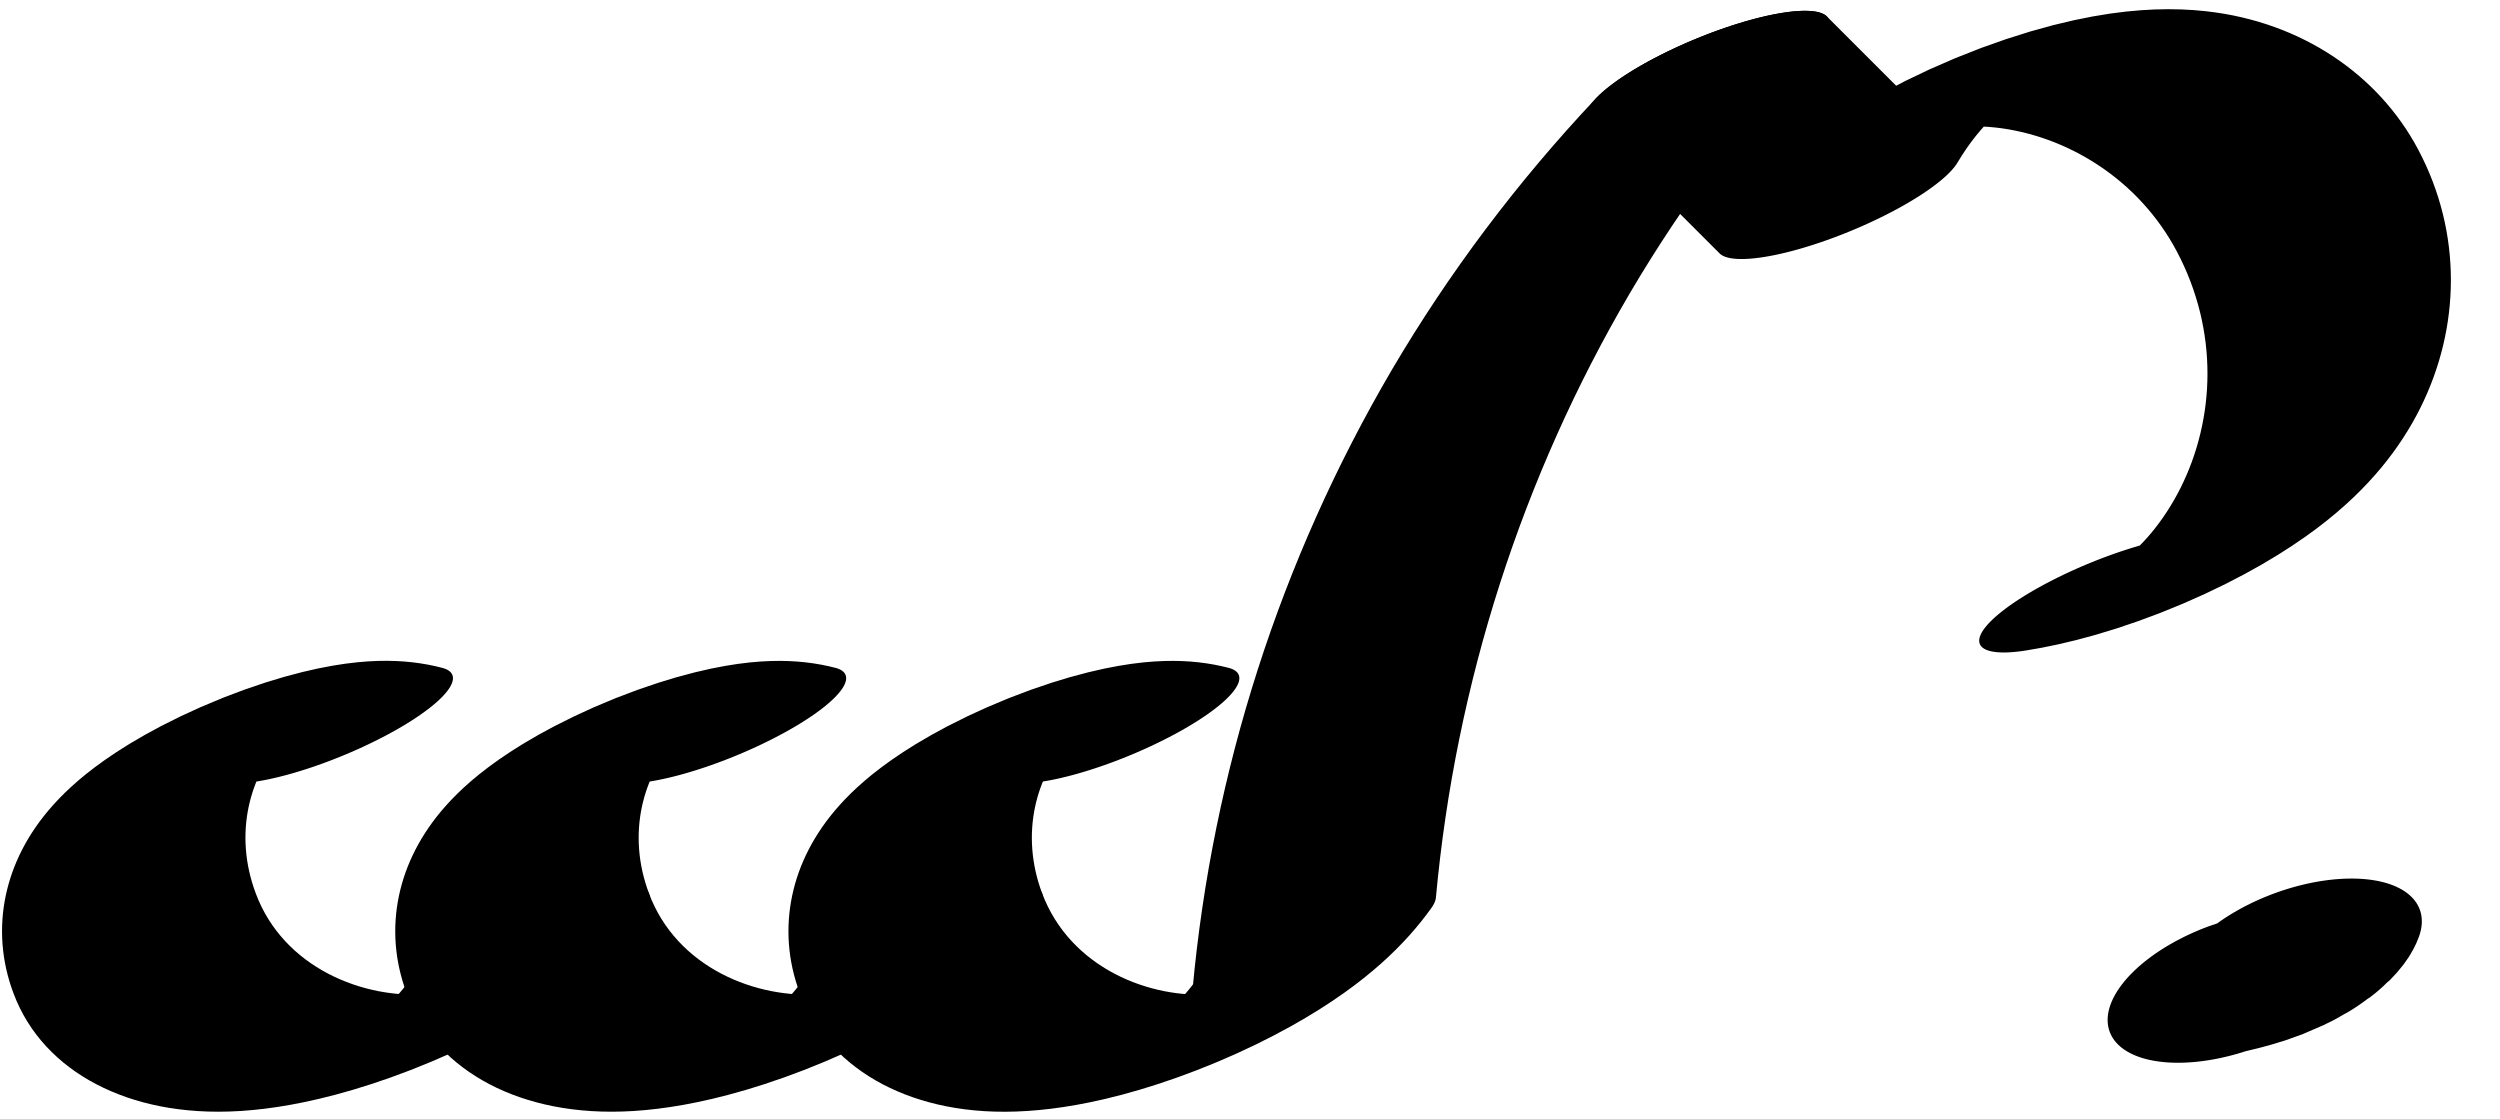
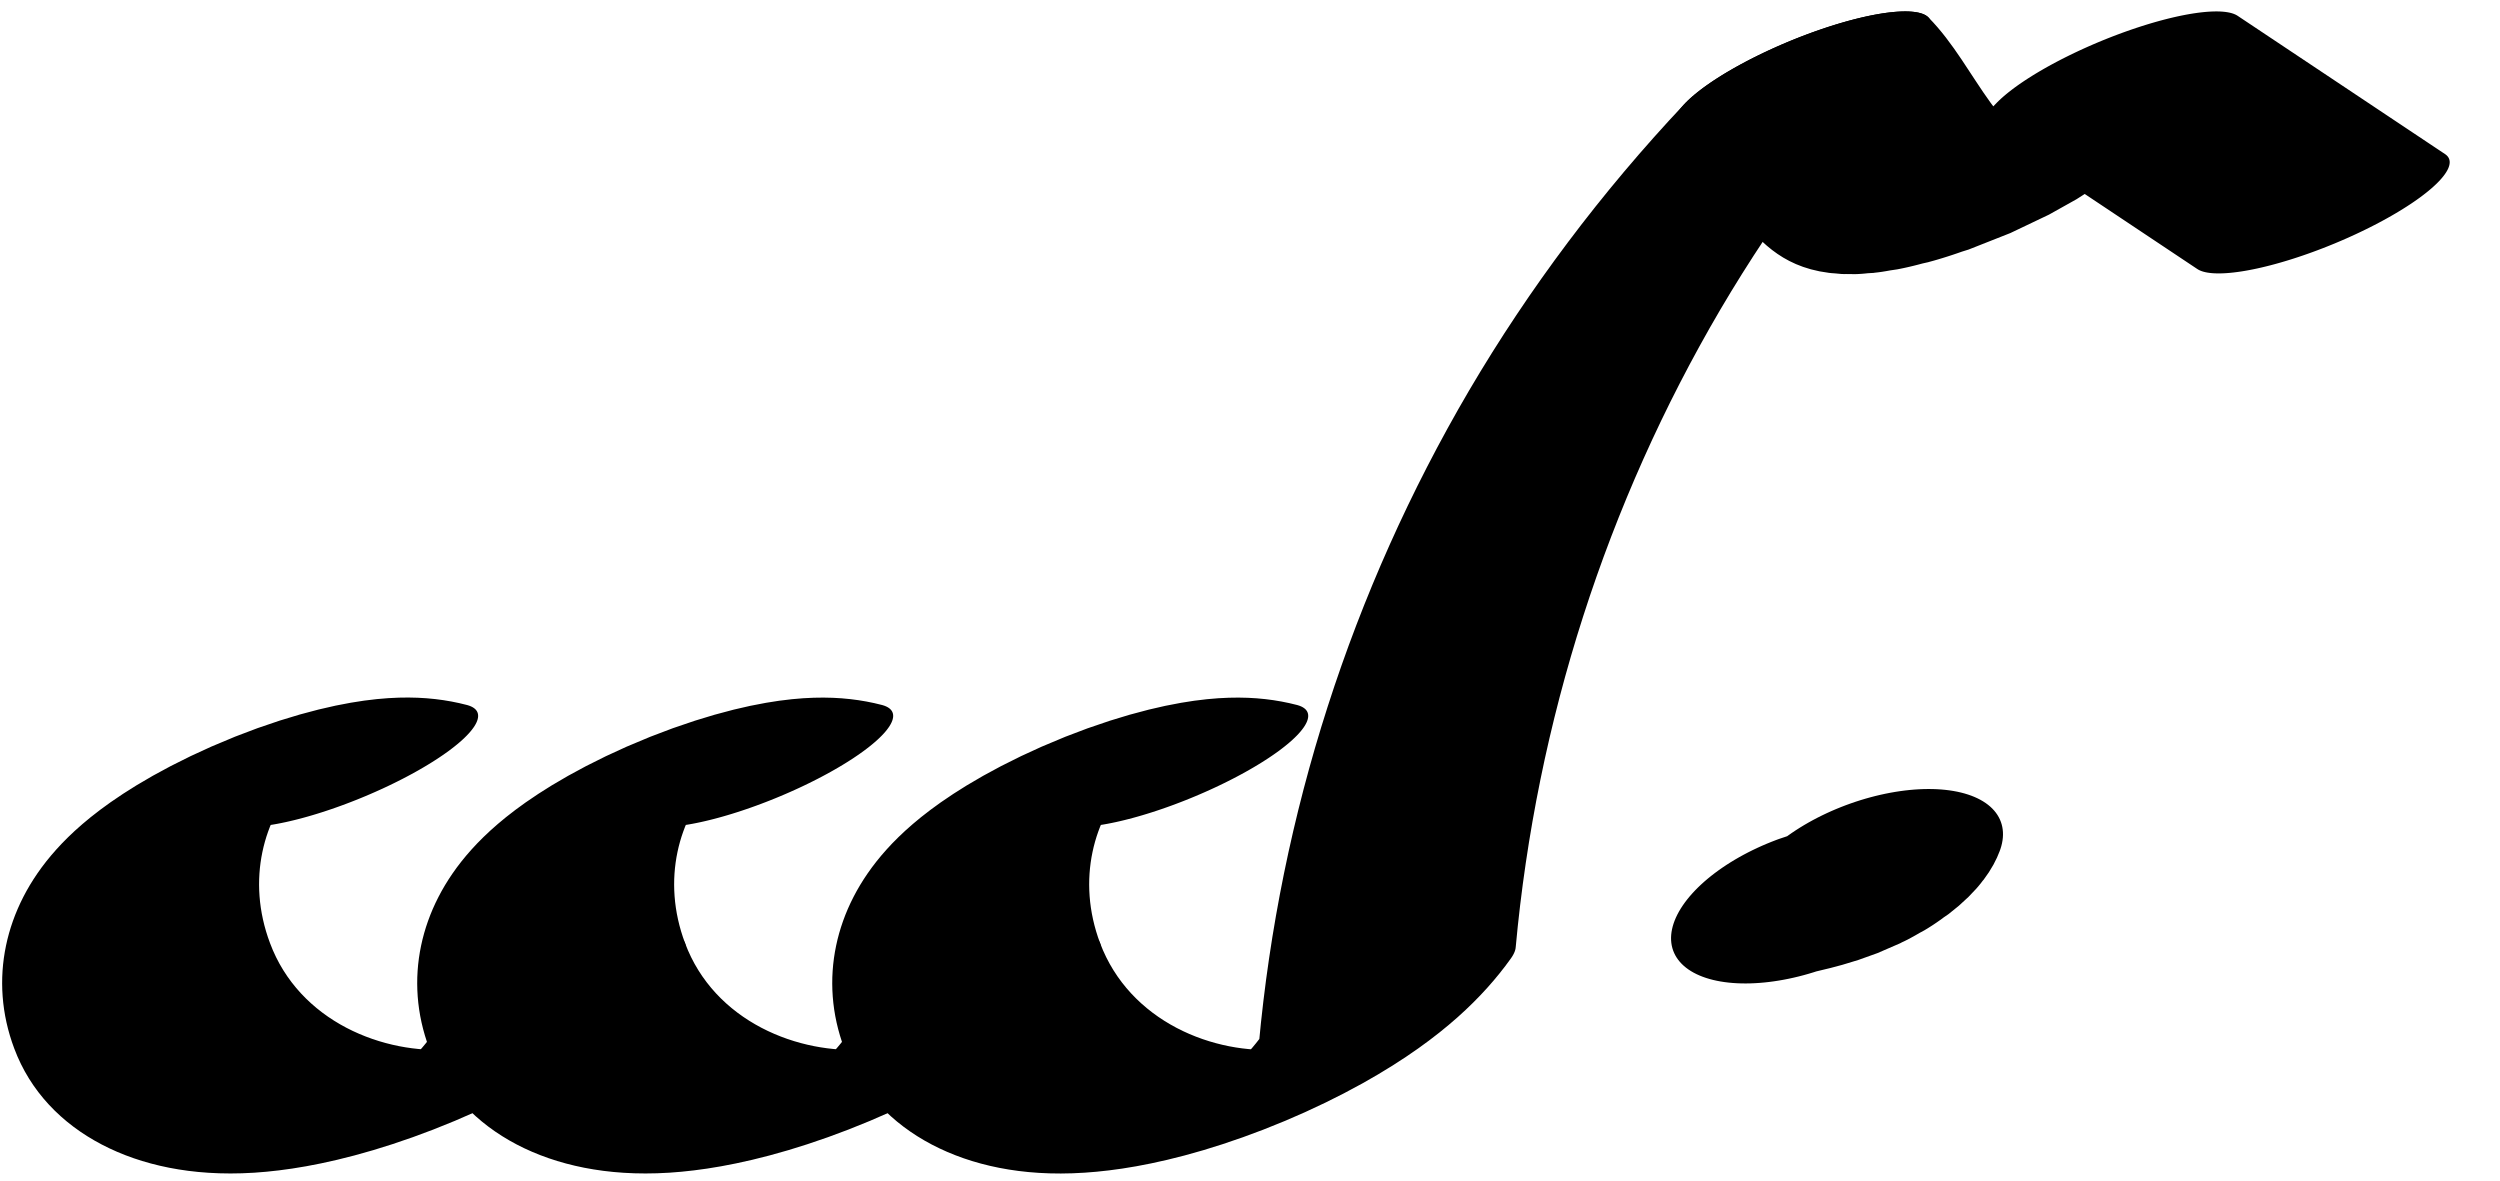
- <svg xmlns="http://www.w3.org/2000/svg" width="38" height="17" viewBox="0 0 38 17">
+ <svg xmlns="http://www.w3.org/2000/svg" width="36" height="17" viewBox="0 0 36 17">
  <path fill="none" stroke-width="32.529" stroke-linecap="round" stroke-linejoin="round" stroke="rgb(0%, 0%, 0%)" stroke-opacity="1" stroke-miterlimit="10" d="M 146.855 -31.885 C 133.572 8.218 114.481 -28.1 113.934 -94.731 C 113.602 -135.614 121.386 -168.813 131.291 -182.188 C 140.553 -194.772 150.738 -190.104 159.024 -169.442 C 171.547 -74.179 189.163 8.916 210.634 73.885 C 221.479 106.602 233.228 134.369 245.659 156.723 " transform="matrix(0.113137, -0.0468644, -0.0117155, -0.0282833, 0, 17)" />
  <path fill="none" stroke-width="32.529" stroke-linecap="round" stroke-linejoin="round" stroke="rgb(0%, 0%, 0%)" stroke-opacity="1" stroke-miterlimit="10" d="M 101.766 42.827 C 88.482 82.929 69.392 46.611 68.845 -20.019 C 68.483 -60.854 76.308 -93.984 86.202 -107.476 C 95.464 -120.061 105.62 -115.344 113.934 -94.731 " transform="matrix(0.113137, -0.0468644, -0.0117155, -0.0282833, 0, 17)" />
  <path fill="none" stroke-width="32.529" stroke-linecap="round" stroke-linejoin="round" stroke="rgb(0%, 0%, 0%)" stroke-opacity="1" stroke-miterlimit="10" d="M 56.676 117.538 C 43.376 157.808 24.302 121.323 23.755 54.692 C 23.394 13.858 31.219 -19.273 41.112 -32.765 C 50.345 -45.3 60.53 -40.632 68.845 -20.019 " transform="matrix(0.113137, -0.0468644, -0.0117155, -0.0282833, 0, 17)" />
-   <path fill="none" stroke-width="32.529" stroke-linecap="round" stroke-linejoin="round" stroke="rgb(0%, 0%, 0%)" stroke-opacity="1" stroke-miterlimit="10" d="M 245.659 156.723 L 254.463 71.698 C 264.985 103.293 279.185 107.386 290.748 82.012 C 299.828 61.995 306.091 25.79 307.067 -15.465 C 309.24 -107.181 288.213 -180.204 265.834 -158.591 " transform="matrix(0.113137, -0.0468644, -0.0117155, -0.0282833, 0, 17)" />
-   <path fill="none" stroke-width="38.044" stroke-linecap="round" stroke-linejoin="round" stroke="rgb(0%, 0%, 0%)" stroke-opacity="1" stroke-miterlimit="10" d="M 313.019 -187.021 C 316.82 -186.991 321.18 -190.484 323.66 -184.538 " transform="matrix(0.097754, -0.0355797, -0.0177892, -0.048877, 0, 17)" />
+   <path fill="none" stroke-width="32.529" stroke-linecap="round" stroke-linejoin="round" stroke="rgb(0%, 0%, 0%)" stroke-opacity="1" stroke-miterlimit="10" d="M 245.659 156.723 C 248.685 127.263 247.309 87.971 254.463 71.698 C 262.693 52.813 270.864 86.371 279.461 100.714 L 295.78 3.237 " transform="matrix(0.113137, -0.0468644, -0.0117155, -0.0282833, 0, 17)" />
+   <path fill="none" stroke-width="38.044" stroke-linecap="round" stroke-linejoin="round" stroke="rgb(0%, 0%, 0%)" stroke-opacity="1" stroke-miterlimit="10" d="M 247.55 -98.604 C 251.387 -98.6 255.711 -102.068 258.227 -96.147 " transform="matrix(0.097754, -0.0355797, -0.0177892, -0.048877, 0, 17)" />
</svg>
